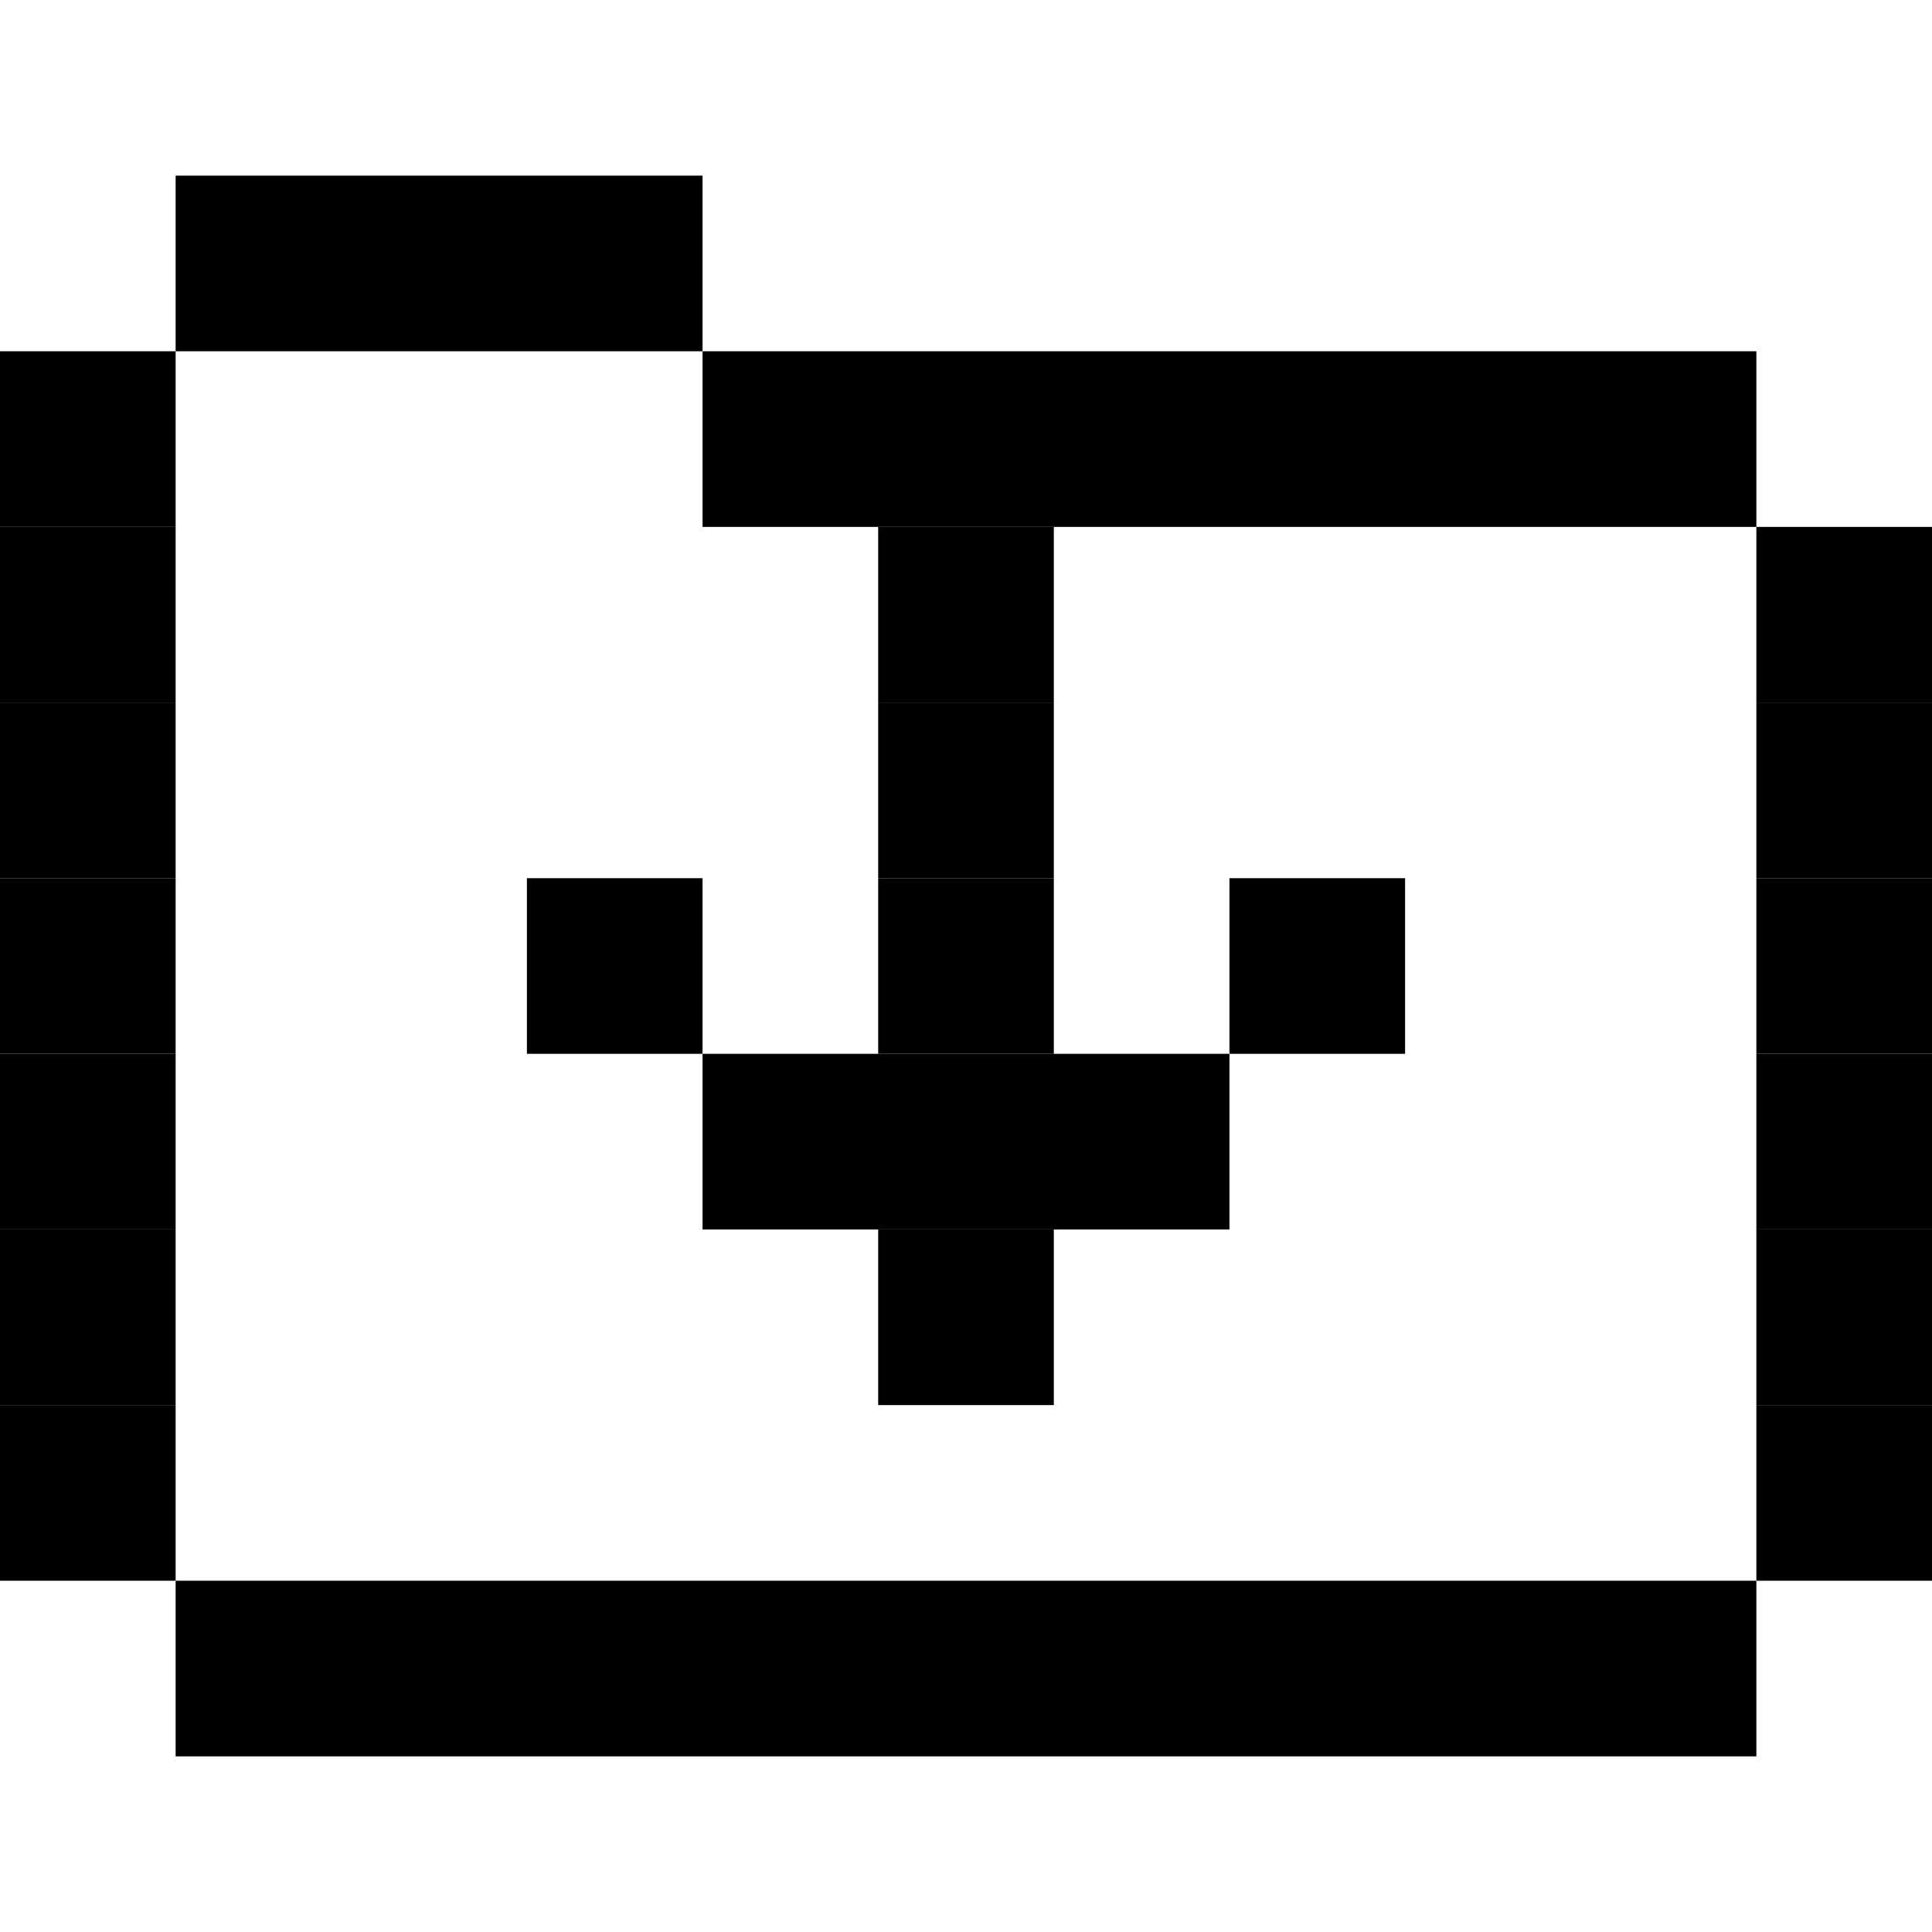
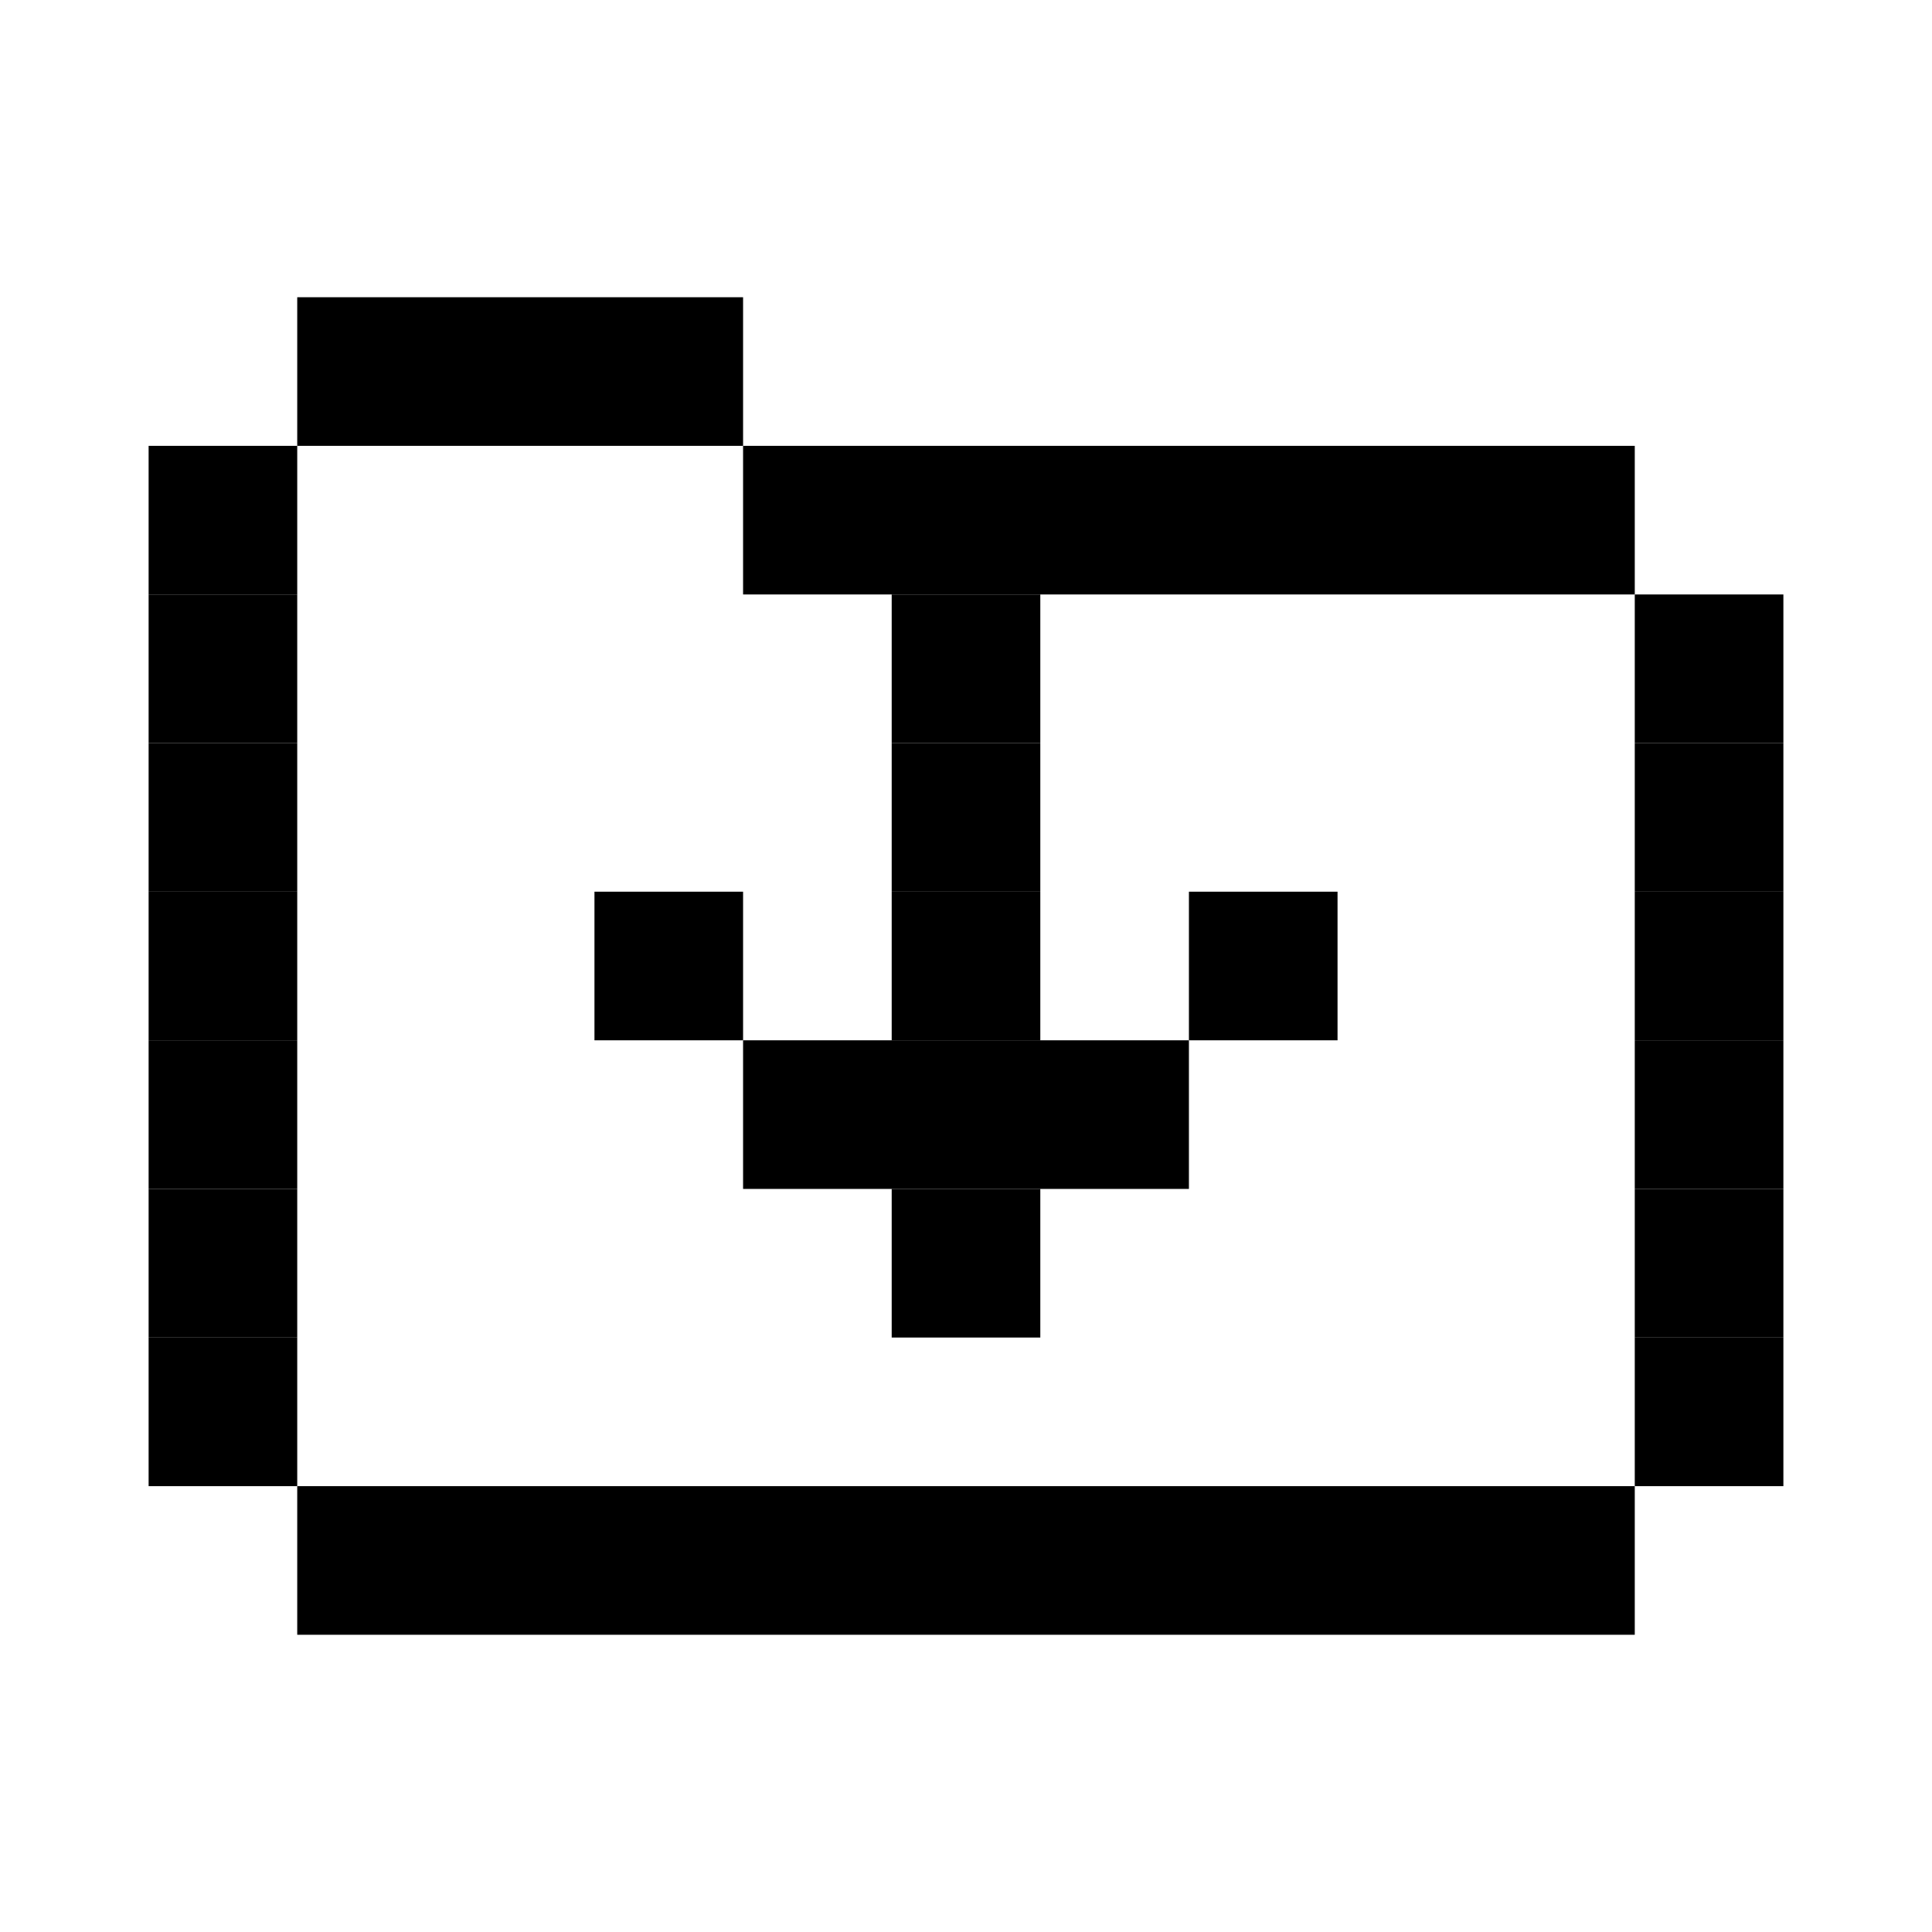
- <svg xmlns="http://www.w3.org/2000/svg" width="24" height="24" viewBox="0 0 11 11" fill="currentColor">
+ <svg xmlns="http://www.w3.org/2000/svg" width="24" height="24" viewBox="-1 -1 13 13" fill="currentColor">
  <rect x="1" y="1" width="3" height="1" />
  <rect x="0" y="2" width="1" height="1" />
  <rect x="4" y="2" width="6" height="1" />
  <rect x="0" y="3" width="1" height="1" />
  <rect x="5" y="3" width="1" height="1" />
  <rect x="10" y="3" width="1" height="1" />
  <rect x="0" y="4" width="1" height="1" />
  <rect x="5" y="4" width="1" height="1" />
  <rect x="10" y="4" width="1" height="1" />
  <rect x="0" y="5" width="1" height="1" />
  <rect x="3" y="5" width="1" height="1" />
  <rect x="5" y="5" width="1" height="1" />
  <rect x="7" y="5" width="1" height="1" />
  <rect x="10" y="5" width="1" height="1" />
  <rect x="0" y="6" width="1" height="1" />
  <rect x="4" y="6" width="3" height="1" />
  <rect x="10" y="6" width="1" height="1" />
  <rect x="0" y="7" width="1" height="1" />
  <rect x="5" y="7" width="1" height="1" />
  <rect x="10" y="7" width="1" height="1" />
  <rect x="0" y="8" width="1" height="1" />
  <rect x="10" y="8" width="1" height="1" />
  <rect x="1" y="9" width="9" height="1" />
</svg>
